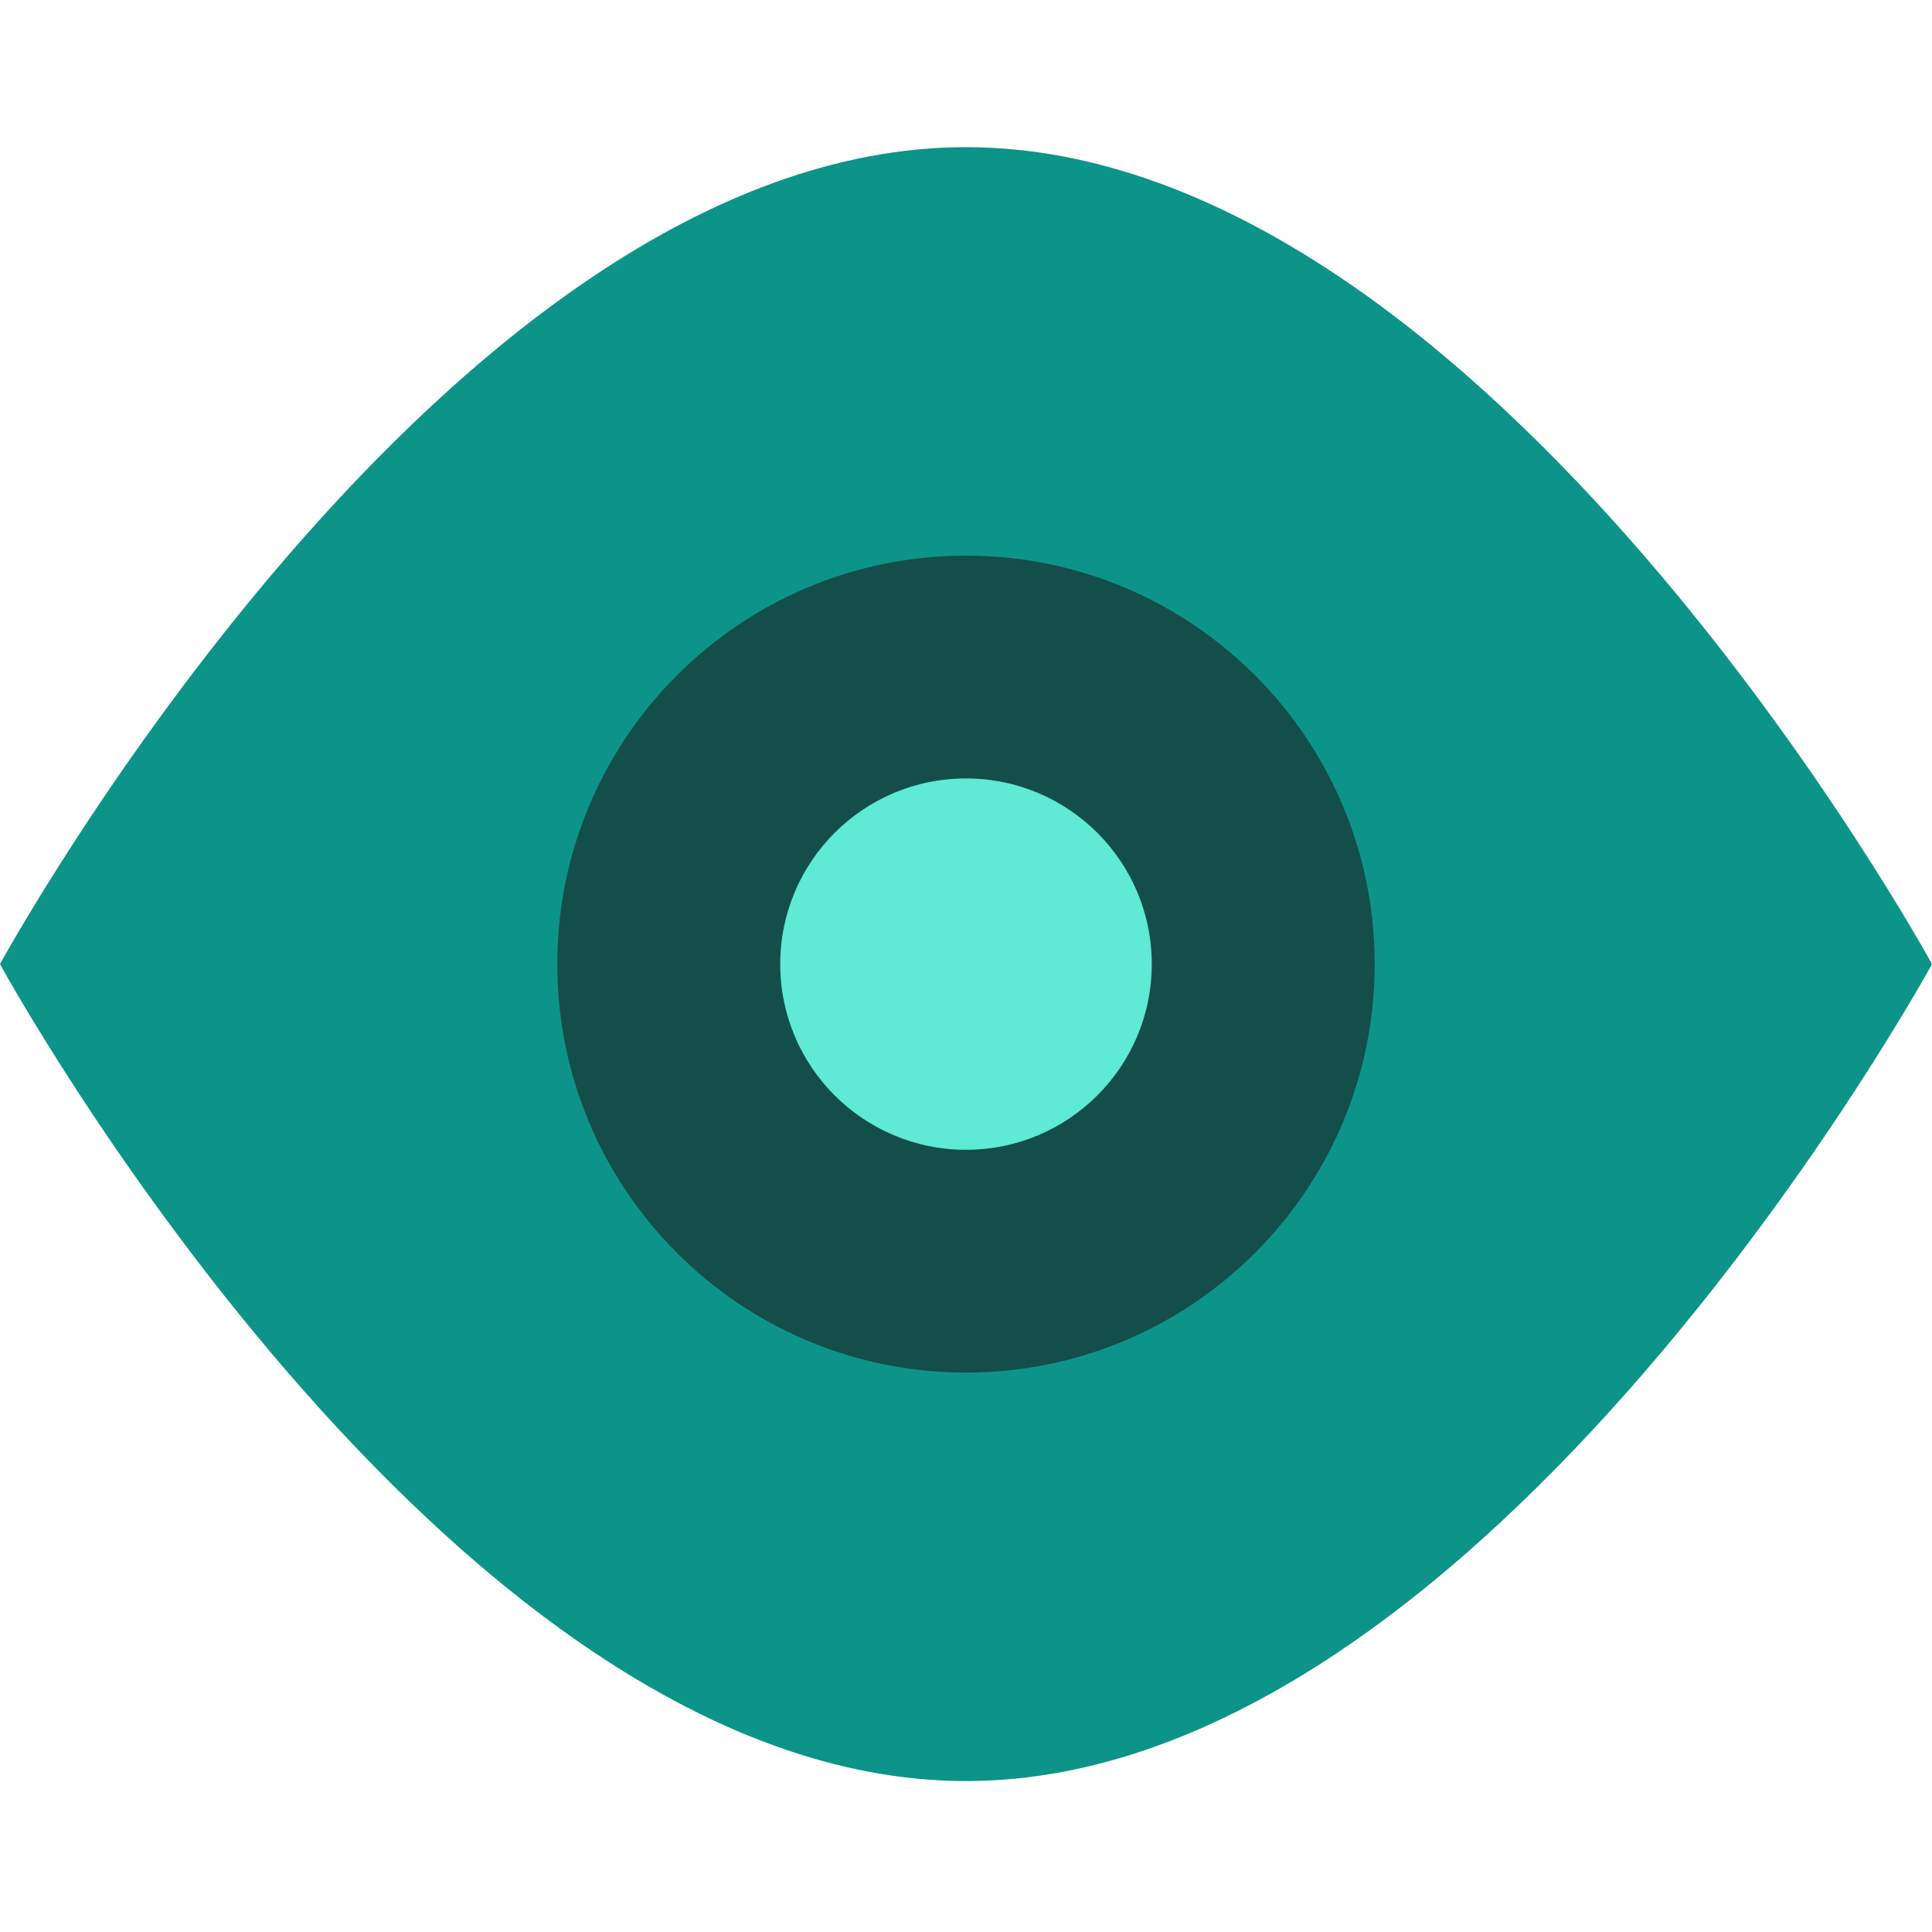
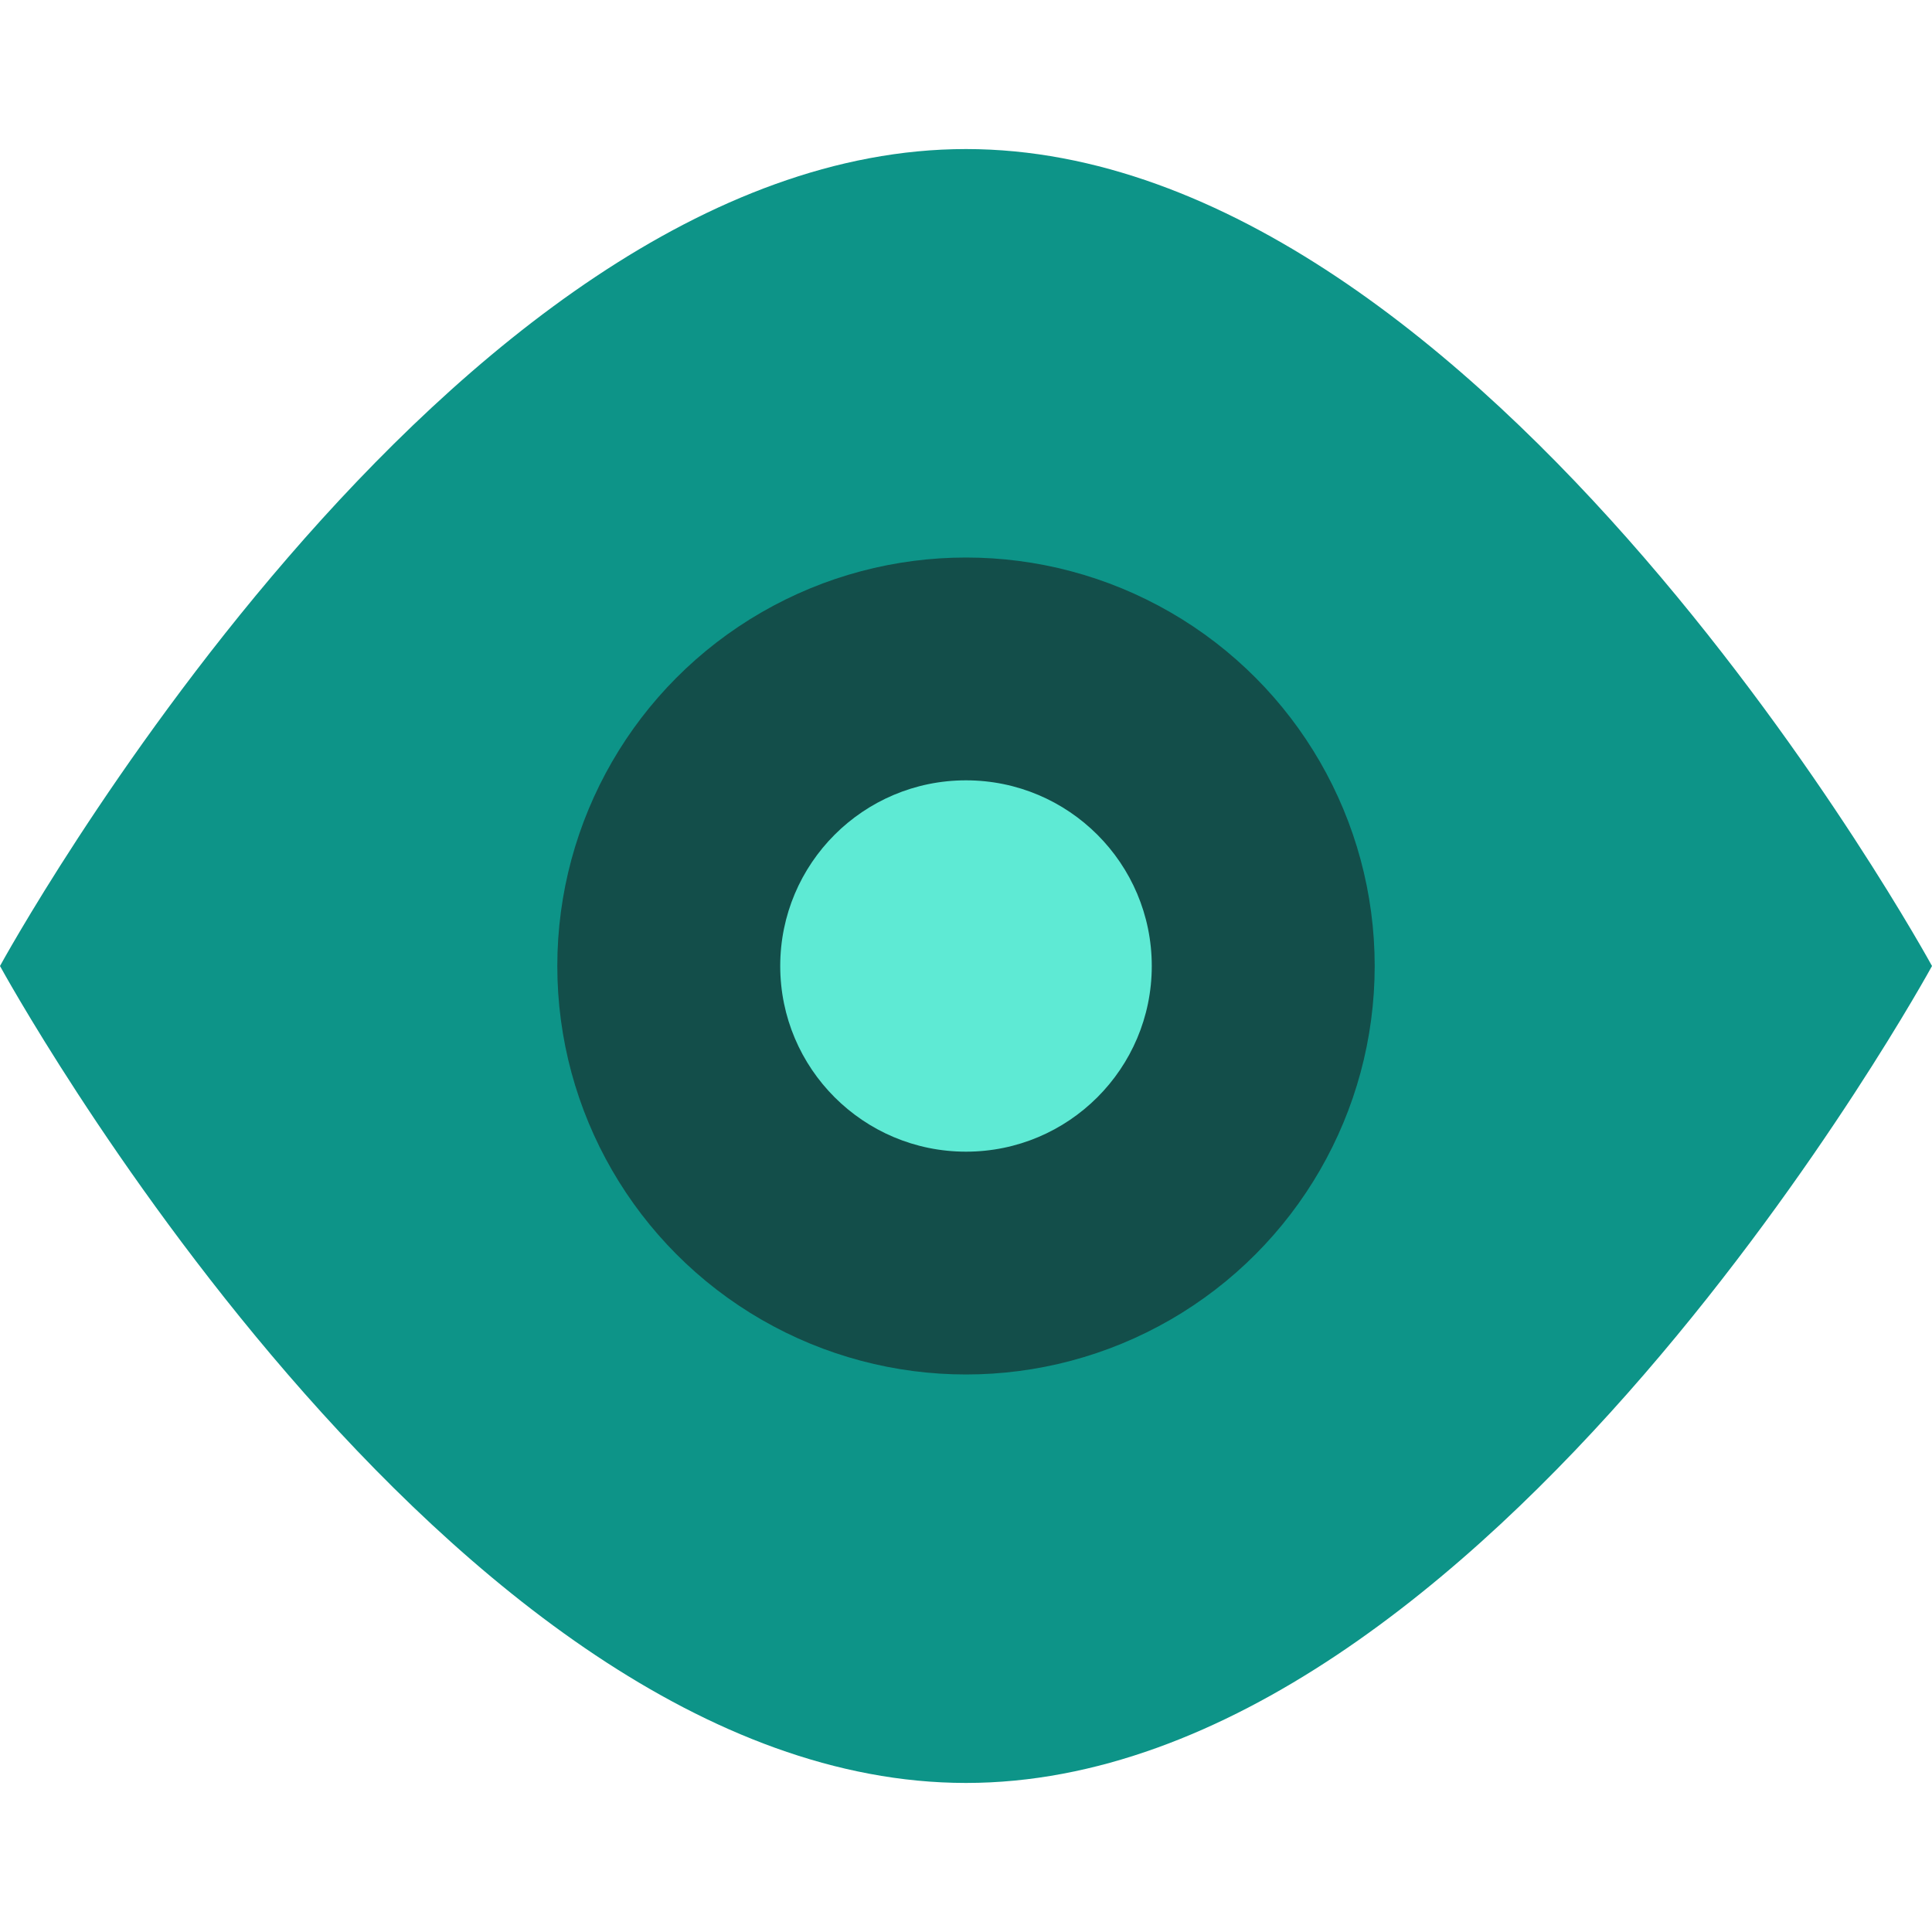
<svg xmlns="http://www.w3.org/2000/svg" width="1024px" height="1024px" viewBox="0 0 1024 1024" version="1.1">
-   <g id="sentinel-logo-nobg" stroke="none" fill="none" fill-rule="evenodd" stroke-width="1">
-     <g id="Group" transform="translate(0, 78)">
-       <path d="M0,433 C0,433 236.308,2.840657e-14 512,2.840657e-14 C787.692,2.840657e-14 1024,433 1024,433 C1024,433 787.692,866 512,866 C236.308,866 0,433 0,433 Z" id="Path" fill="#0D9488" />
-       <ellipse id="Oval" fill="#134E4A" cx="512" cy="433" rx="216.615" ry="216.5" />
-       <ellipse id="Oval" fill="#5EEAD4" cx="512" cy="433" rx="98.462" ry="98.409" />
+   <g id="demo-sentinel/favicon" stroke="none" fill="none" fill-rule="evenodd">
+     <g id="sentinel-logo-nobg">
+       <path d="M0,512 C0,512 236.308,79 512,79 C787.692,79 1024,512 1024,512 C1024,512 787.692,945 512,945 C236.308,945 0,512 0,512 Z" id="Path" fill="#0D9488" />
+       <path d="M295.385,512 C295.385,589.348 336.671,660.821 403.692,699.495 C470.713,738.169 553.287,738.169 620.308,699.495 C687.329,660.821 728.615,589.348 728.615,512 C728.615,434.652 687.329,363.179 620.308,324.505 C553.287,285.831 470.713,285.831 403.692,324.505 C336.671,363.179 295.385,434.652 295.385,512 Z" id="Oval" fill="#134E4A" />
+       <path d="M413.538,512 C413.538,566.35 457.621,610.409 512,610.409 C566.379,610.409 610.462,566.35 610.462,512 C610.462,457.65 566.379,413.591 512,413.591 C457.621,413.591 413.538,457.65 413.538,512 Z" id="Oval" fill="#5EEAD4" />
    </g>
  </g>
</svg>
